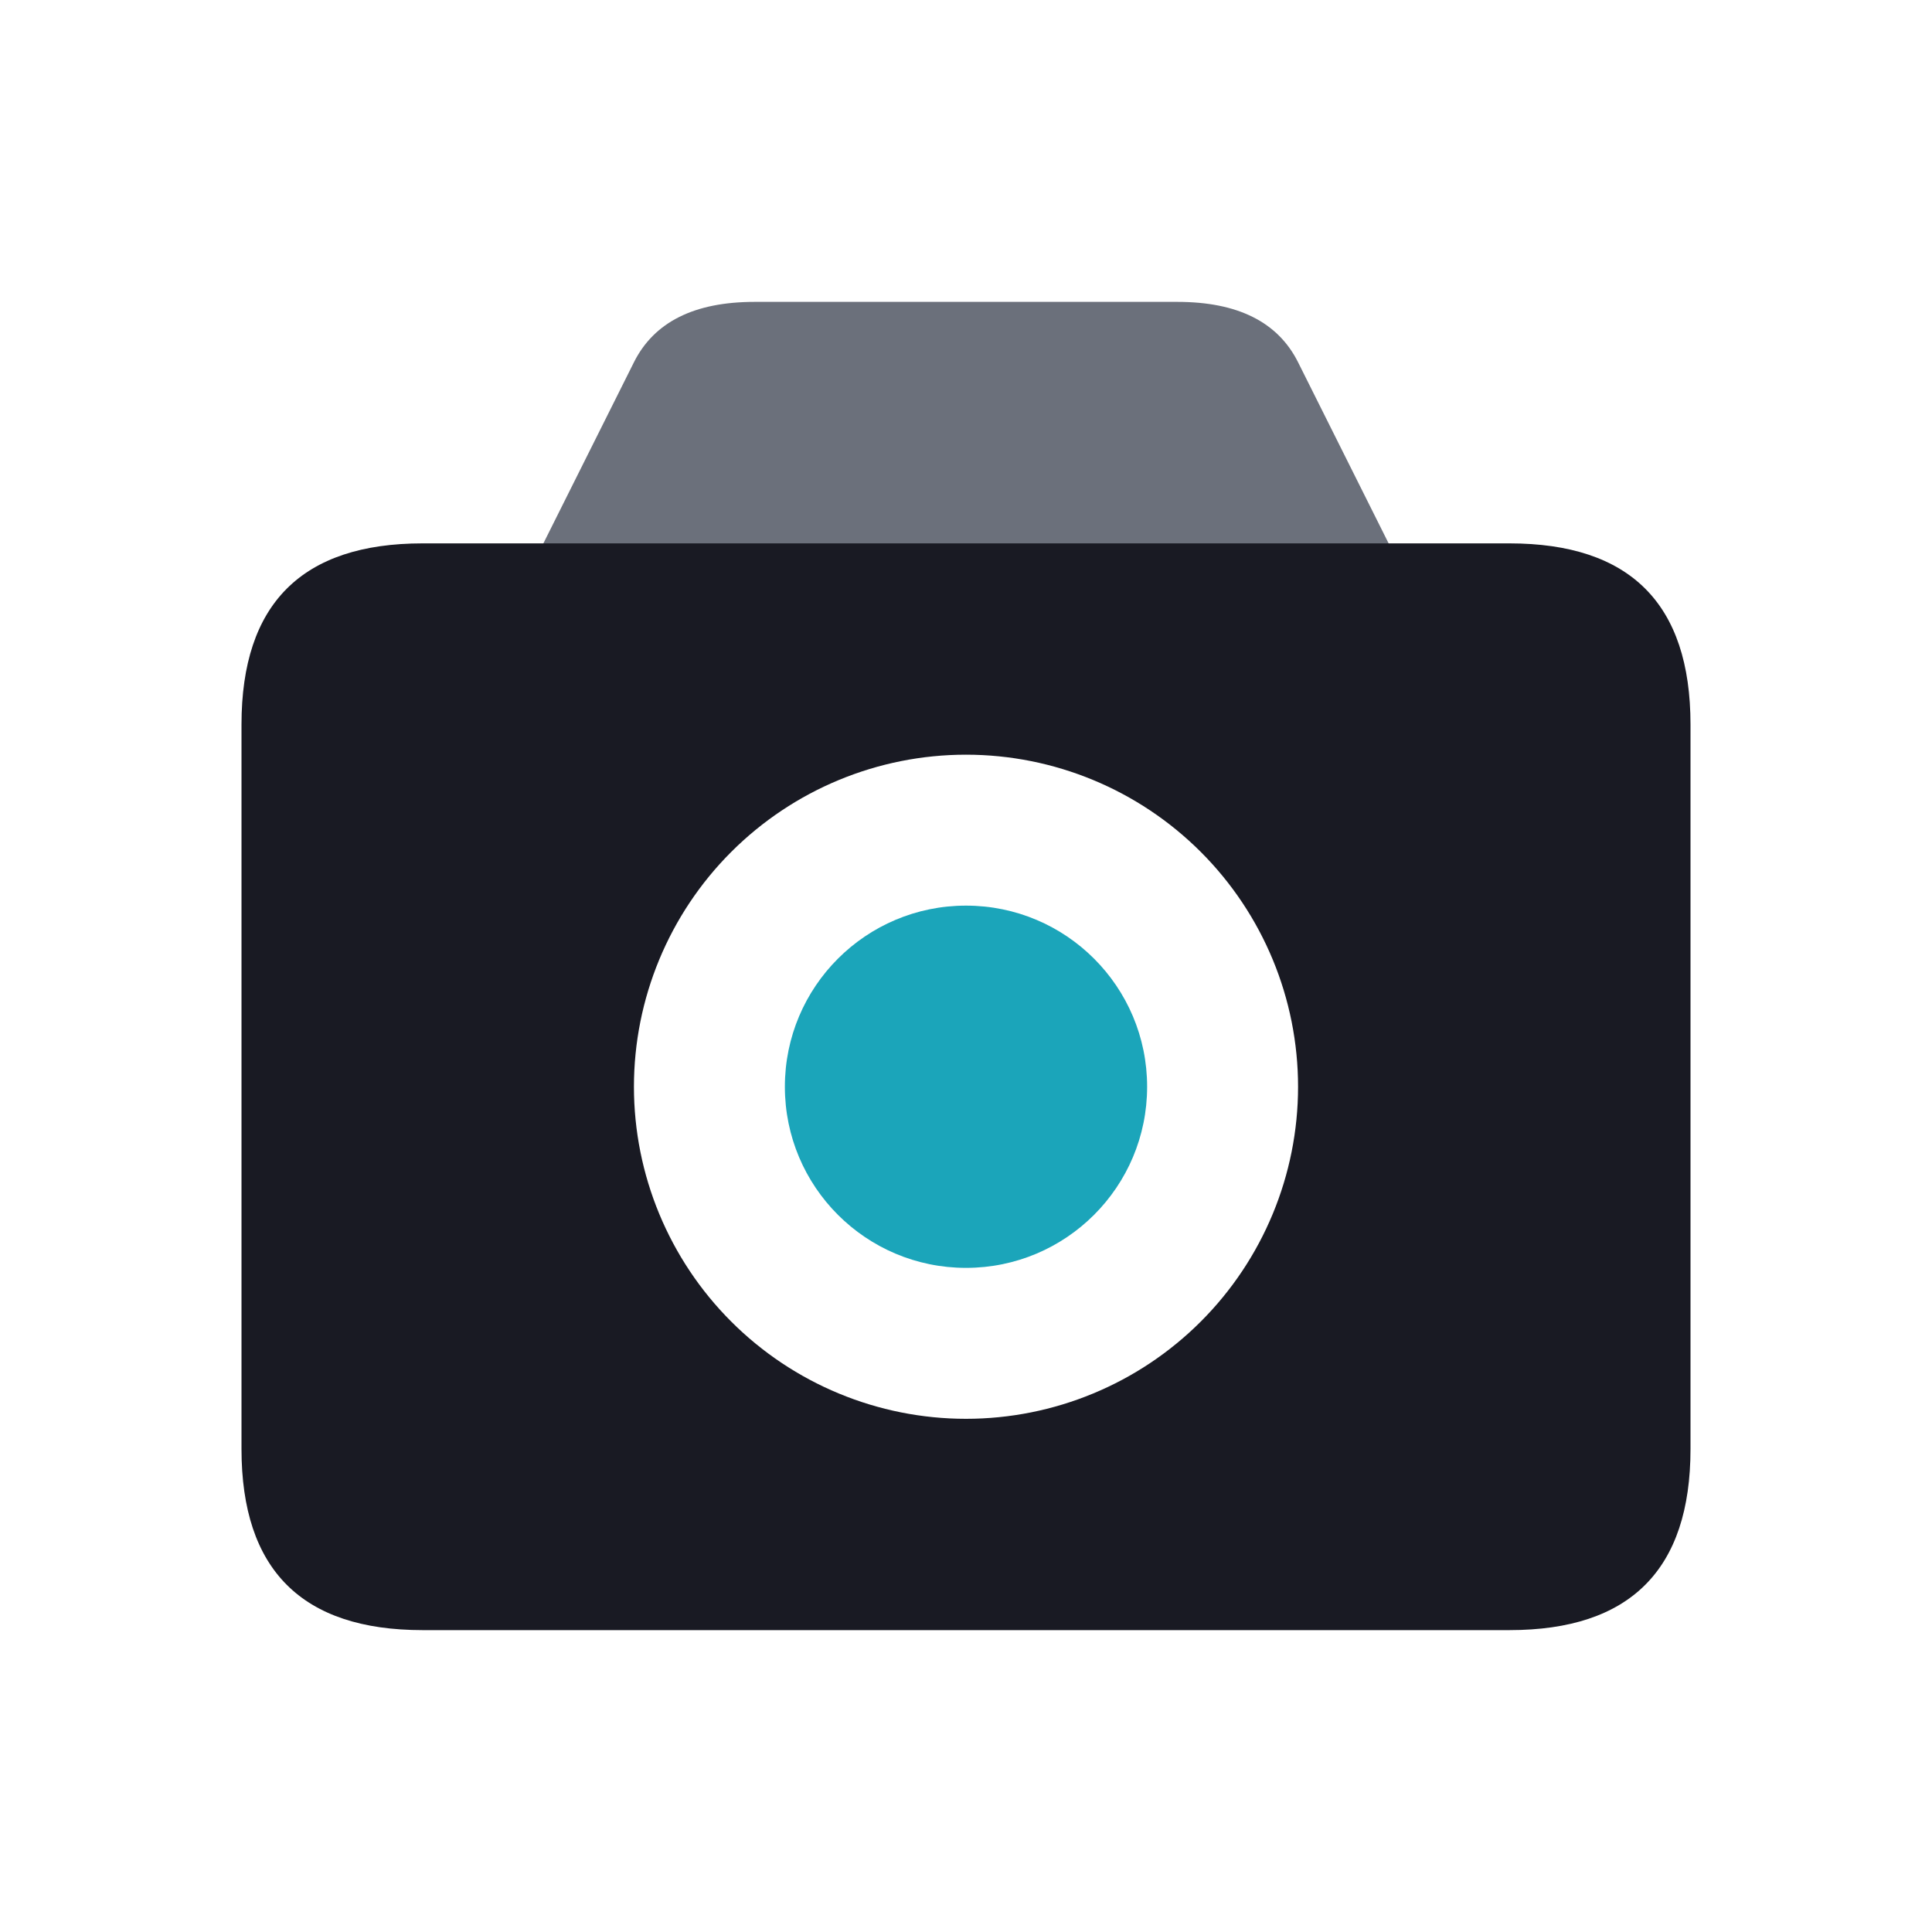
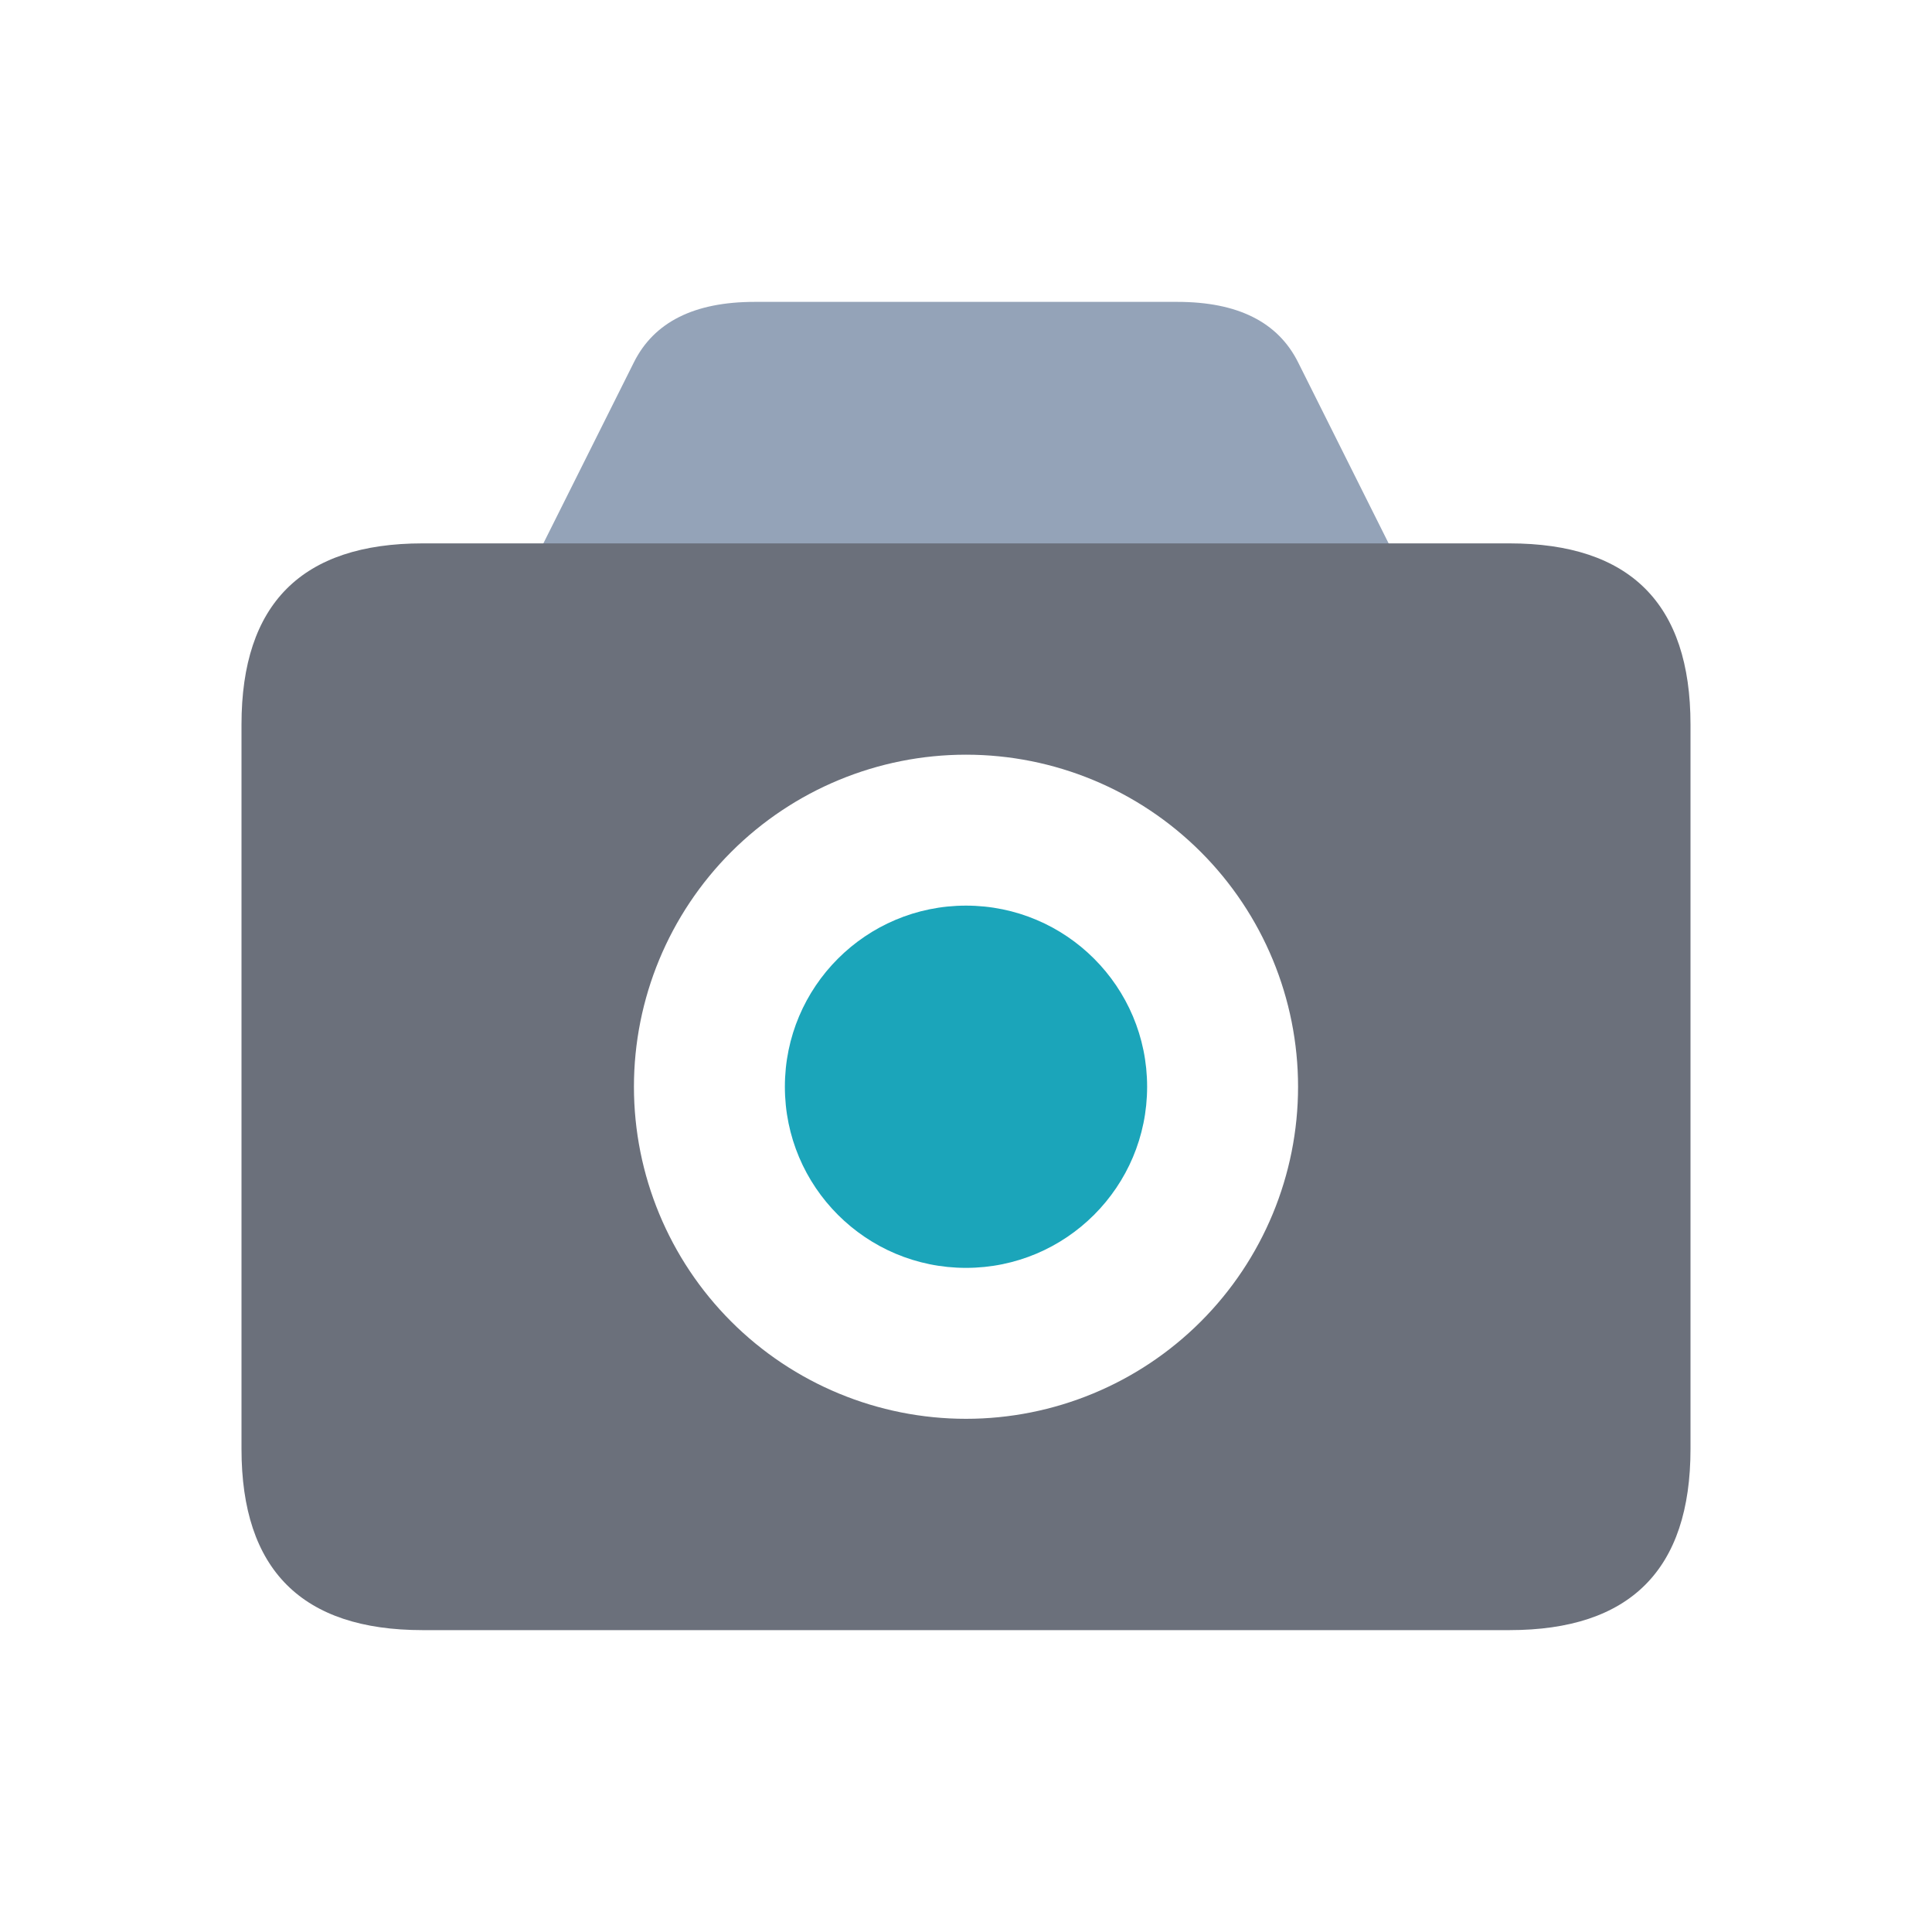
<svg xmlns="http://www.w3.org/2000/svg" width="64" height="64" viewBox="0 0 64 64" fill="none">
-   <path d="M21 12C21.667 10.667 23 10 25 10H39C41 10 42.333 10.667 43 12L47 20H17L21 12Z" fill="#6B707B" />
-   <path d="M14 18H50C54 18 56 20 56 24V48C56 52 54 54 50 54H14C10 54 8 52 8 48V24C8 20 10 18 14 18ZM32 25C29.083 25 26.285 26.159 24.222 28.222C22.159 30.285 21 33.083 21 36C21 38.917 22.159 41.715 24.222 43.778C26.285 45.841 29.083 47 32 47C34.917 47 37.715 45.841 39.778 43.778C41.841 41.715 43 38.917 43 36C43 33.083 41.841 30.285 39.778 28.222C37.715 26.159 34.917 25 32 25Z" fill-rule="evenodd" clip-rule="evenodd" fill="#191A23" />
+   <path d="M21 12C21.667 10.667 23 10 25 10H39C41 10 42.333 10.667 43 12L47 20H17L21 12Z" fill="#94A3B8" />
+   <path d="M14 18H50C54 18 56 20 56 24V48C56 52 54 54 50 54H14C10 54 8 52 8 48V24C8 20 10 18 14 18ZM32 25C29.083 25 26.285 26.159 24.222 28.222C22.159 30.285 21 33.083 21 36C21 38.917 22.159 41.715 24.222 43.778C26.285 45.841 29.083 47 32 47C34.917 47 37.715 45.841 39.778 43.778C41.841 41.715 43 38.917 43 36C43 33.083 41.841 30.285 39.778 28.222C37.715 26.159 34.917 25 32 25Z" fill-rule="evenodd" clip-rule="evenodd" fill="#6B707B" />
  <path d="M32 42C35.314 42 38 39.314 38 36C38 32.686 35.314 30 32 30C28.686 30 26 32.686 26 36C26 39.314 28.686 42 32 42Z" fill="#1BA5BA" />
</svg>
